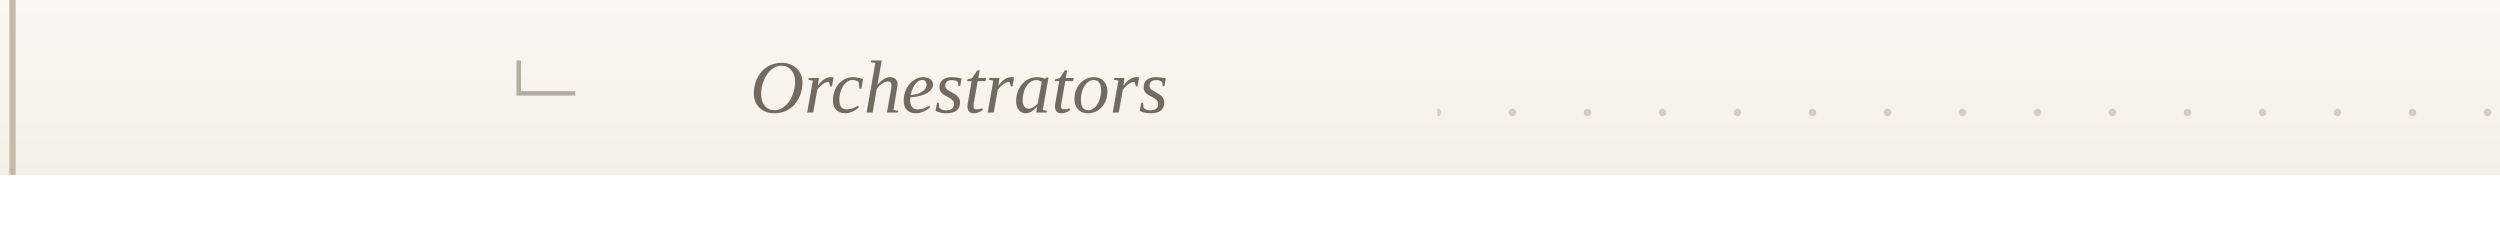
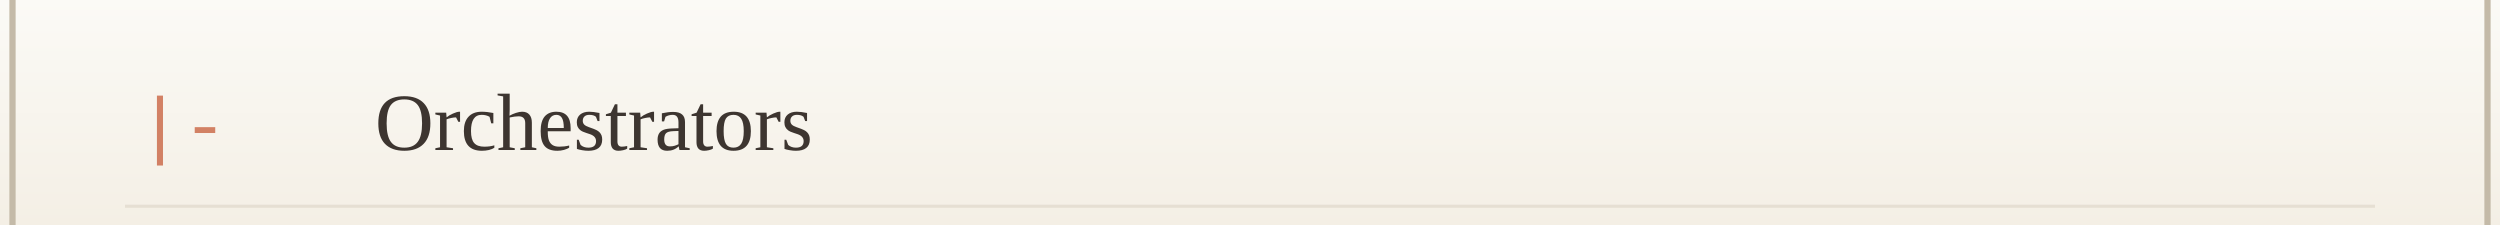
- <svg xmlns="http://www.w3.org/2000/svg" width="400" height="40" preserveAspectRatio="xMinYMid meet" viewBox="0 0 400 40">
+ <svg xmlns="http://www.w3.org/2000/svg" width="400" height="40" viewBox="0 0 400 40" preserveAspectRatio="xMinYMid meet">
  <defs>
-     <linearGradient id="paperBg" x1="0%" y1="0%" x2="0%" y2="100%">
-       <stop offset="0%" style="stop-color:#faf8f3" />
-       <stop offset="100%" style="stop-color:#f5f0e6" />
+     <linearGradient id="paperBgSub" x1="0%" y1="0%" x2="0%" y2="100%">
+       <stop offset="0%" style="stop-color:#fbfaf6" />
+       <stop offset="100%" style="stop-color:#f4efe5" />
    </linearGradient>
-     <pattern id="leaderDotsSub" x="0" y="0" width="12" height="4" patternUnits="userSpaceOnUse">
-       <circle cx="2" cy="2" r="0.6" fill="#a09080" opacity="0.4" />
-     </pattern>
  </defs>
-   <rect width="850" height="28" fill="url(#paperBg)" />
-   <line x1="2" y1="0" x2="2" y2="28" stroke="#c4baa8" stroke-width="1" />
-   <line x1="848" y1="0" x2="848" y2="28" stroke="#c4baa8" stroke-width="1" />
-   <text x="80" y="18" font-family="'Courier New', Courier, monospace" font-size="10" fill="#8a7b6f" opacity="0.6">
-     └─
+   <rect width="400" height="36" fill="url(#paperBgSub)" />
+   <line x1="2" y1="0" x2="2" y2="36" stroke="#c4baa8" stroke-width="1" />
+   <line x1="398" y1="0" x2="398" y2="36" stroke="#c4baa8" stroke-width="1" />
+   <text x="22" y="24" font-family="'Courier New', Courier, monospace" font-size="12" fill="#c96442" opacity="0.8">
+     |-
  </text>
-   <text x="120" y="18" font-family="Georgia, 'Times New Roman', serif" font-size="12" font-style="italic" fill="#5c5247" opacity="0.85">
+   <text x="60" y="24" font-family="Georgia, 'Times New Roman', serif" font-size="13" fill="#3d3530">
    Orchestrators
  </text>
-   <rect x="230" y="15" width="490" height="4" fill="url(#leaderDotsSub)" />
-   <text x="760" y="18" font-family="'Courier New', Courier, monospace" font-size="10" fill="#7a6b5f" text-anchor="end" opacity="0.6">
-     §3.4
-   </text>
+   <line x1="20" y1="33" x2="380" y2="33" stroke="#c4baa8" stroke-width="0.5" opacity="0.3" />
</svg>
